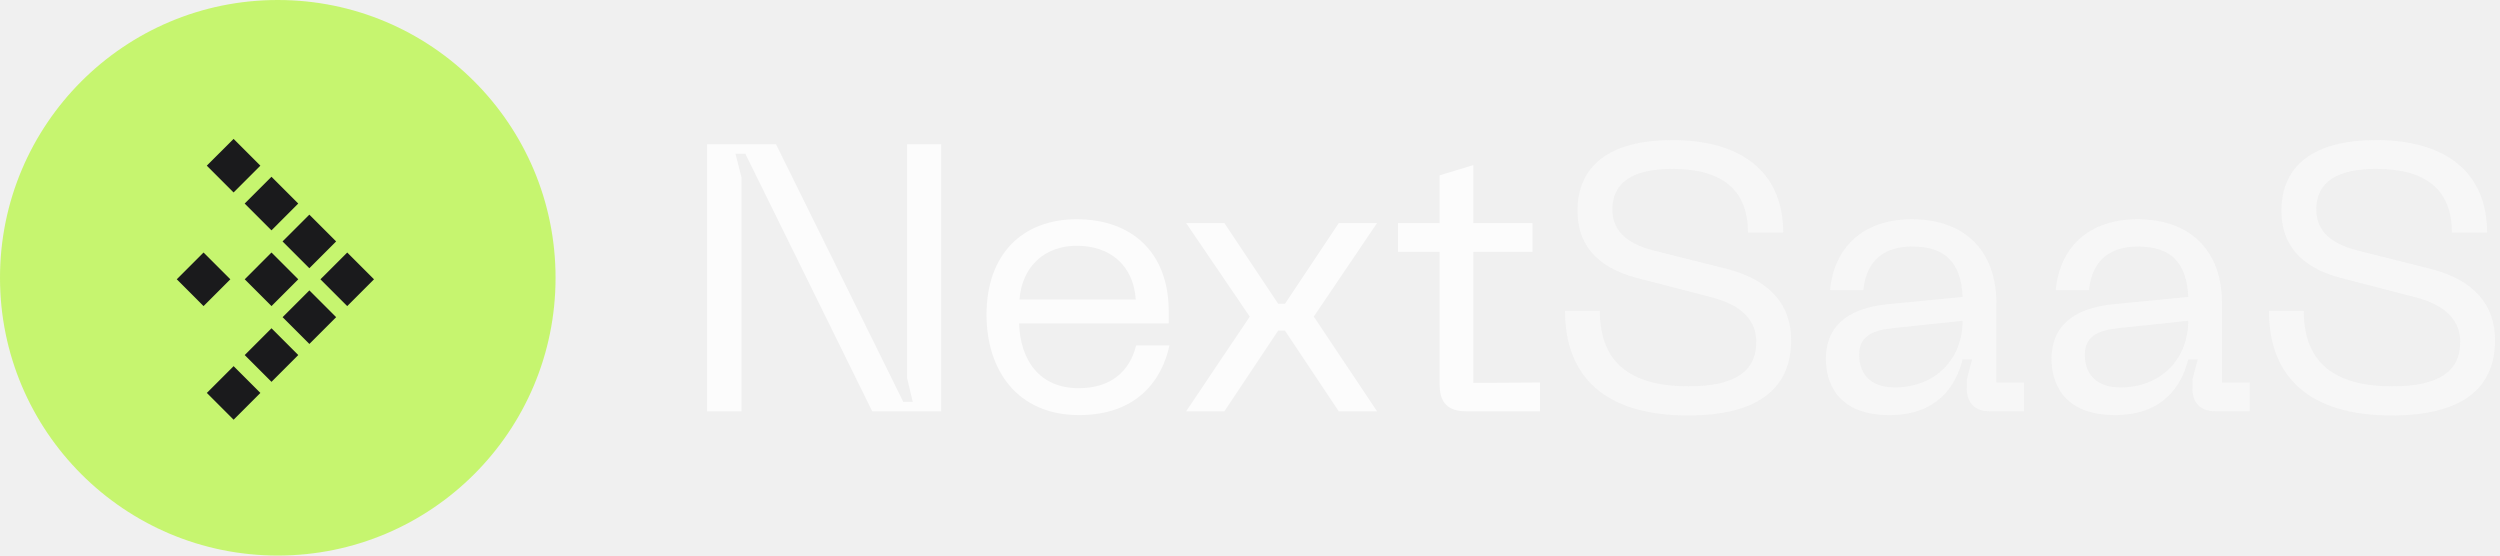
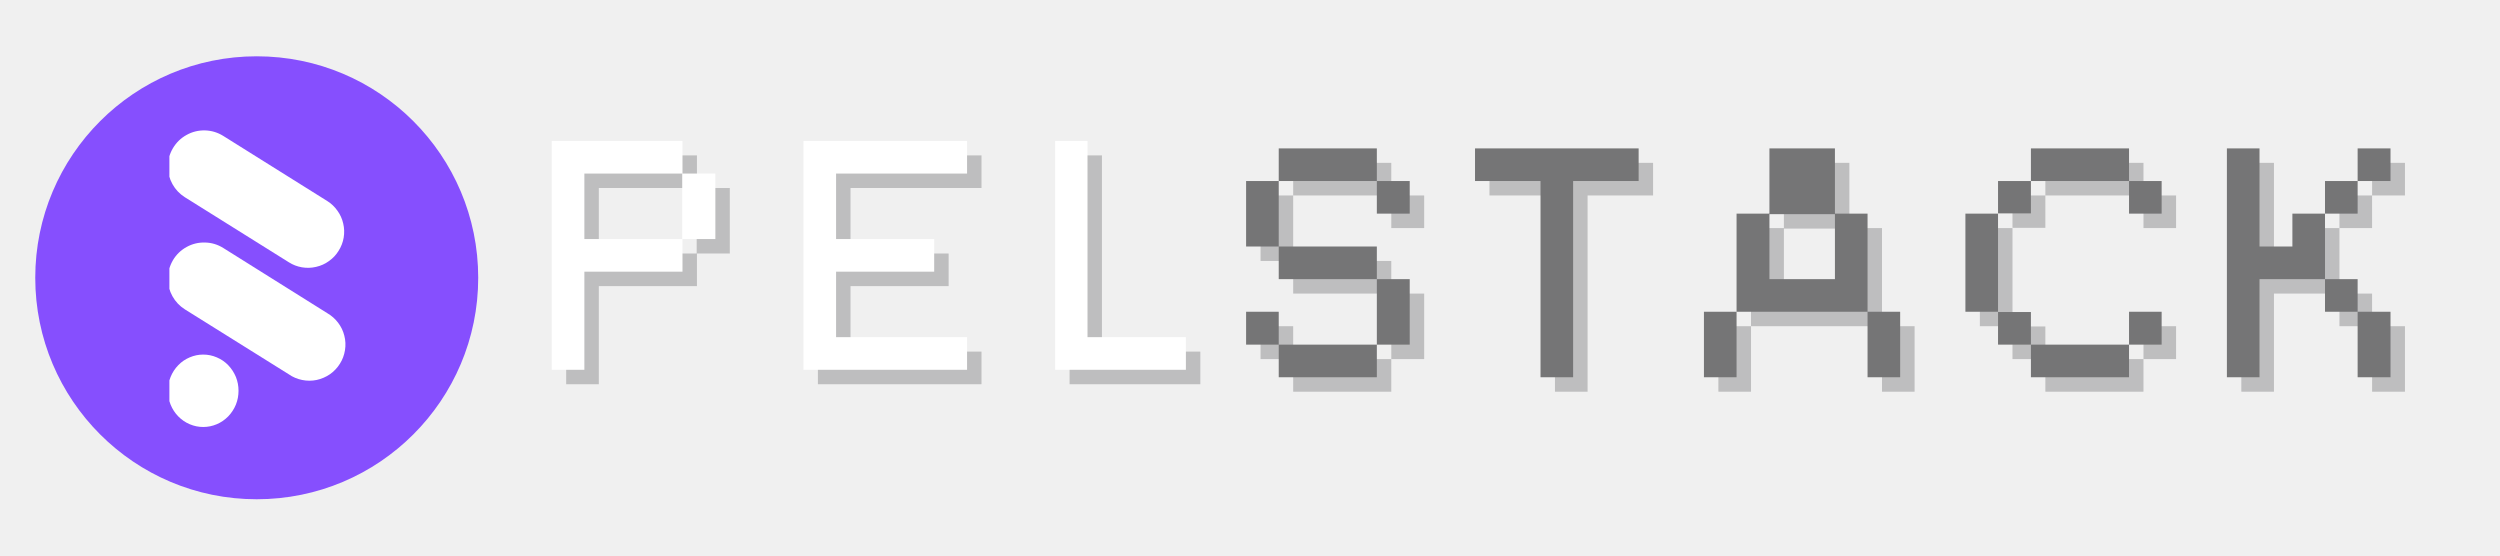
- <svg xmlns="http://www.w3.org/2000/svg" width="198" height="44" viewBox="0 0 198 44" fill="none">
-   <path d="M197.609 26.936C197.609 30.716 195.059 32.906 189.419 32.906C182.999 32.906 179.699 29.936 179.699 24.626H182.459C182.459 28.676 184.829 30.596 189.479 30.596C193.139 30.596 194.849 29.426 194.849 27.086C194.849 25.436 193.769 24.176 191.309 23.546L185.399 22.016C182.069 21.146 180.689 19.226 180.689 16.706C180.689 13.046 183.329 11.096 188.189 11.096C193.949 11.096 196.979 13.856 196.979 18.416H194.189C194.189 15.056 192.179 13.376 188.189 13.376C185.099 13.376 183.449 14.426 183.449 16.586C183.449 18.086 184.349 19.226 186.659 19.826L192.509 21.296C195.929 22.166 197.609 24.146 197.609 26.936Z" fill="#FCFCFC" fill-opacity="0.6" />
-   <path d="M162.48 28.435C162.48 26.065 163.92 24.415 167.46 24.085L173.31 23.515C173.19 20.815 171.96 19.525 169.32 19.525C167.25 19.525 165.69 20.485 165.45 22.975H162.81C163.14 19.585 165.42 17.365 169.29 17.365C173.64 17.365 175.98 20.035 175.98 23.965V30.295H178.17V32.575H175.44C174.3 32.575 173.64 31.915 173.64 30.775V30.055L174.06 28.465H173.31C172.74 30.745 171.15 32.875 167.52 32.875C163.14 32.875 162.48 29.995 162.48 28.435ZM165.12 28.105C165.12 29.815 166.23 30.685 167.94 30.685C171.18 30.685 173.31 28.405 173.31 25.405L167.91 25.975C166.08 26.155 165.12 26.665 165.12 28.105Z" fill="#FCFCFC" fill-opacity="0.6" />
-   <path d="M144.609 28.435C144.609 26.065 146.049 24.415 149.589 24.085L155.439 23.515C155.319 20.815 154.089 19.525 151.449 19.525C149.379 19.525 147.819 20.485 147.579 22.975H144.939C145.269 19.585 147.549 17.365 151.419 17.365C155.769 17.365 158.109 20.035 158.109 23.965V30.295H160.299V32.575H157.569C156.429 32.575 155.769 31.915 155.769 30.775V30.055L156.189 28.465H155.439C154.869 30.745 153.279 32.875 149.649 32.875C145.269 32.875 144.609 29.995 144.609 28.435ZM147.249 28.105C147.249 29.815 148.359 30.685 150.069 30.685C153.309 30.685 155.439 28.405 155.439 25.405L150.039 25.975C148.209 26.155 147.249 26.665 147.249 28.105Z" fill="#FCFCFC" fill-opacity="0.6" />
-   <path d="M141.859 26.936C141.859 30.716 139.309 32.906 133.669 32.906C127.249 32.906 123.949 29.936 123.949 24.626H126.709C126.709 28.676 129.079 30.596 133.729 30.596C137.389 30.596 139.099 29.426 139.099 27.086C139.099 25.436 138.019 24.176 135.559 23.546L129.649 22.016C126.319 21.146 124.939 19.226 124.939 16.706C124.939 13.046 127.579 11.096 132.439 11.096C138.199 11.096 141.229 13.856 141.229 18.416H138.439C138.439 15.056 136.429 13.376 132.439 13.376C129.349 13.376 127.699 14.426 127.699 16.586C127.699 18.086 128.599 19.226 130.909 19.826L136.759 21.296C140.179 22.166 141.859 24.146 141.859 26.936Z" fill="#FCFCFC" fill-opacity="0.6" />
-   <path d="M121.969 30.296V32.576H116.119C114.709 32.576 114.019 31.916 114.019 30.476V19.946H110.719V17.666H114.019V13.886L116.689 13.076V17.666H121.369V19.946H116.689V30.326L121.969 30.296Z" fill="#FCFCFC" />
-   <path d="M93.941 32.576L98.981 25.076L93.941 17.666H96.971L101.231 24.056H101.771L106.031 17.666H109.061L104.051 25.076L109.061 32.576H106.031L101.771 26.186H101.231L96.971 32.576H93.941Z" fill="#FCFCFC" />
-   <path d="M78.133 24.925C78.133 20.095 81.013 17.365 85.273 17.365C89.683 17.365 92.563 20.035 92.563 24.655V25.615H80.713C80.803 28.525 82.333 30.745 85.423 30.745C87.973 30.745 89.473 29.425 89.983 27.355H92.623C92.023 30.115 90.043 32.875 85.453 32.875C80.593 32.875 78.133 29.335 78.133 24.925ZM80.743 23.725H89.953C89.773 21.025 87.943 19.465 85.273 19.465C82.813 19.465 80.953 21.025 80.743 23.725Z" fill="#FCFCFC" />
-   <path d="M56 32.576V11.426H61.46L71.54 31.826H72.29L71.84 29.936V11.426H74.54V32.576H69.08L59.03 12.176H58.25L58.73 14.066V32.576H56Z" fill="#FCFCFC" />
-   <rect width="44" height="44" rx="22" fill="#C6F56F" />
-   <path d="M27.5 20L29.621 22.121L27.5 24.243L25.378 22.121L27.5 20Z" fill="#1A1A1C" />
-   <path d="M20.623 31.12L18.502 33.242L16.381 31.12L18.502 28.999L20.623 31.12Z" fill="#1A1A1C" />
-   <path d="M24.5 17L26.621 19.121L24.5 21.243L22.378 19.121L24.5 17Z" fill="#1A1A1C" />
-   <path d="M23.623 28.12L21.502 30.242L19.381 28.12L21.502 25.999L23.623 28.12Z" fill="#1A1A1C" />
-   <path d="M21.5 14L23.621 16.121L21.5 18.243L19.378 16.121L21.5 14Z" fill="#1A1A1C" />
-   <path d="M26.623 25.12L24.502 27.242L22.381 25.12L24.502 22.999L26.623 25.12Z" fill="#1A1A1C" />
-   <path d="M18.5 11L20.621 13.121L18.5 15.243L16.378 13.121L18.5 11Z" fill="#1A1A1C" />
-   <path d="M23.623 22.12L21.502 24.242L19.381 22.12L21.502 19.999L23.623 22.12Z" fill="#1A1A1C" />
-   <path d="M18.243 22.12L16.121 24.242L14 22.12L16.121 19.999L18.243 22.12Z" fill="#1A1A1C" />
+ <svg xmlns="http://www.w3.org/2000/svg" width="198" zoomAndPan="magnify" viewBox="0 0 148.5 33" height="44" preserveAspectRatio="xMidYMid meet" version="1.0">
+   <defs>
+     <g />
+     <clipPath id="dc37e4568a">
+       <path d="M 2.094 3.344 L 28.406 3.344 L 28.406 29.656 L 2.094 29.656 Z M 2.094 3.344 " clip-rule="nonzero" />
+     </clipPath>
+     <clipPath id="d4e85a4d88">
+       <path d="M 15.25 3.344 C 7.984 3.344 2.094 9.234 2.094 16.5 C 2.094 23.766 7.984 29.656 15.25 29.656 C 22.516 29.656 28.406 23.766 28.406 16.5 C 28.406 9.234 22.516 3.344 15.25 3.344 Z M 15.25 3.344 " clip-rule="nonzero" />
+     </clipPath>
+     <clipPath id="18d7253202">
+       <path d="M 0.094 0.344 L 26.406 0.344 L 26.406 26.656 L 0.094 26.656 Z M 0.094 0.344 " clip-rule="nonzero" />
+     </clipPath>
+     <clipPath id="ea07081d8a">
+       <path d="M 13.25 0.344 C 5.984 0.344 0.094 6.234 0.094 13.5 C 0.094 20.766 5.984 26.656 13.25 26.656 C 20.516 26.656 26.406 20.766 26.406 13.5 C 26.406 6.234 20.516 0.344 13.25 0.344 Z M 13.25 0.344 " clip-rule="nonzero" />
+     </clipPath>
+     <clipPath id="387503b020">
+       <rect x="0" width="27" y="0" height="27" />
+     </clipPath>
+     <clipPath id="1d5451b543">
+       <rect x="0" width="74" y="0" height="25" />
+     </clipPath>
+     <clipPath id="5192fe1a8b">
+       <path d="M 10.062 7.59 L 20.527 7.59 L 20.527 16 L 10.062 16 Z M 10.062 7.59 " clip-rule="nonzero" />
+     </clipPath>
+     <clipPath id="c08b0142cc">
+       <path d="M 10.062 14 L 20.527 14 L 20.527 23 L 10.062 23 Z M 10.062 14 " clip-rule="nonzero" />
+     </clipPath>
+     <clipPath id="e7ea14497a">
+       <path d="M 10.062 21 L 15 21 L 15 25.527 L 10.062 25.527 Z M 10.062 21 " clip-rule="nonzero" />
+     </clipPath>
+   </defs>
+   <g clip-path="url(#dc37e4568a)">
+     <g clip-path="url(#d4e85a4d88)">
+       <g transform="matrix(1, 0, 0, 1, 2, 3)">
+         <g clip-path="url(#387503b020)">
+           <g clip-path="url(#18d7253202)">
+             <g clip-path="url(#ea07081d8a)">
+               <path fill="#864ffe" d="M 0.094 0.344 L 26.406 0.344 L 26.406 26.656 L 0.094 26.656 Z M 0.094 0.344 " fill-opacity="1" fill-rule="nonzero" />
+             </g>
+           </g>
+         </g>
+       </g>
+     </g>
+   </g>
+   <g fill="#757576" fill-opacity="0.4">
+     <g transform="translate(33.63181, 22.82385)">
+       <g>
+         <path d="M 7.766 -7.766 L 7.766 -5.828 L 1.938 -5.828 L 1.938 0 L 0 0 L 0 -13.594 L 7.766 -13.594 L 7.766 -11.656 L 9.719 -11.656 L 9.719 -7.766 Z M 1.938 -7.766 L 7.75 -7.766 L 7.75 -11.656 L 1.938 -11.656 Z M 1.938 -7.766 " />
+       </g>
+     </g>
+   </g>
+   <g fill="#757576" fill-opacity="0.4">
+     <g transform="translate(48.58281, 22.82385)">
+       <g>
+         <path d="M 1.938 -1.938 L 9.719 -1.938 L 9.719 0 L 0 0 L 0 -13.594 L 9.719 -13.594 L 9.719 -11.656 L 1.938 -11.656 L 1.938 -7.766 L 7.766 -7.766 L 7.766 -5.828 L 1.938 -5.828 Z M 1.938 -1.938 " />
+       </g>
+     </g>
+   </g>
+   <g fill="#757576" fill-opacity="0.4">
+     <g transform="translate(63.53381, 22.82385)">
+       <g>
+         <path d="M 7.766 -1.938 L 7.766 0 L 0 0 L 0 -13.594 L 1.922 -13.594 L 1.922 -1.938 Z M 7.766 -1.938 " />
+       </g>
+     </g>
+   </g>
+   <g fill="#ffffff" fill-opacity="1">
+     <g transform="translate(32.77358, 21.96561)">
+       <g>
+         <path d="M 7.766 -7.766 L 7.766 -5.828 L 1.938 -5.828 L 1.938 0 L 0 0 L 0 -13.594 L 7.766 -13.594 L 7.766 -11.656 L 9.719 -11.656 L 9.719 -7.766 Z M 1.938 -7.766 L 7.75 -7.766 L 7.75 -11.656 L 1.938 -11.656 Z M 1.938 -7.766 " />
+       </g>
+     </g>
+   </g>
+   <g fill="#ffffff" fill-opacity="1">
+     <g transform="translate(47.72458, 21.96561)">
+       <g>
+         <path d="M 1.938 -1.938 L 9.719 -1.938 L 9.719 0 L 0 0 L 0 -13.594 L 9.719 -13.594 L 9.719 -11.656 L 1.938 -11.656 L 1.938 -7.766 L 7.766 -7.766 L 7.766 -5.828 L 1.938 -5.828 Z M 1.938 -1.938 " />
+       </g>
+     </g>
+   </g>
+   <g fill="#ffffff" fill-opacity="1">
+     <g transform="translate(62.67558, 21.96561)">
+       <g>
+         <path d="M 7.766 -1.938 L 7.766 0 L 0 0 L 0 -13.594 L 1.922 -13.594 L 1.922 -1.938 Z M 7.766 -1.938 " />
+       </g>
+     </g>
+   </g>
+   <g transform="matrix(1, 0, 0, 1, 73, 3)">
+     <g clip-path="url(#1d5451b543)">
+       <g fill="#757576" fill-opacity="0.4">
+         <g transform="translate(1.876792, 20.2671)">
+           <g>
+             <path d="M 1.938 -7.766 L 7.766 -7.766 L 7.766 -5.828 L 9.719 -5.828 L 9.719 -1.938 L 7.766 -1.938 L 7.766 -5.828 L 1.938 -5.828 Z M 1.938 -13.594 L 7.766 -13.594 L 7.766 -11.656 L 9.719 -11.656 L 9.719 -9.719 L 7.766 -9.719 L 7.766 -11.656 L 1.938 -11.656 Z M 1.938 -1.938 L 7.766 -1.938 L 7.766 0 L 1.938 0 Z M 1.938 -7.766 L 0 -7.766 L 0 -11.656 L 1.938 -11.656 Z M 1.938 -1.938 L 0 -1.938 L 0 -3.891 L 1.938 -3.891 Z M 1.938 -1.938 " />
+           </g>
+         </g>
+         <g transform="translate(15.47429, 20.2671)">
+           <g>
+             <path d="M 0 -13.594 L 9.719 -13.594 L 9.719 -11.656 L 5.828 -11.656 L 5.828 0 L 3.891 0 L 3.891 -11.656 L 0 -11.656 Z M 0 -13.594 " />
+           </g>
+         </g>
+         <g transform="translate(29.07179, 20.2671)">
+           <g>
+             <path d="M 3.891 -13.594 L 7.781 -13.594 L 7.781 -9.719 L 9.719 -9.719 L 9.719 -3.891 L 11.656 -3.891 L 11.656 0 L 9.719 0 L 9.719 -3.891 L 1.938 -3.891 L 1.938 -9.719 L 3.891 -9.719 Z M 7.781 -5.828 L 7.781 -9.688 L 3.891 -9.688 L 3.891 -5.828 Z M 0 0 L 0 -3.891 L 1.938 -3.891 L 1.938 0 Z M 0 0 " />
+           </g>
+         </g>
+         <g transform="translate(44.60366, 20.2671)">
+           <g>
+             <path d="M 11.656 -11.656 L 11.656 -9.719 L 9.719 -9.719 L 9.719 -11.656 L 3.891 -11.656 L 3.891 -13.594 L 9.719 -13.594 L 9.719 -11.656 Z M 3.891 -3.875 L 3.891 -1.938 L 9.719 -1.938 L 9.719 0 L 3.891 0 L 3.891 -1.938 L 1.938 -1.938 L 1.938 -3.875 Z M 1.938 -9.719 L 1.938 -3.891 L 0 -3.891 L 0 -9.719 Z M 9.719 -1.938 L 9.719 -3.891 L 11.656 -3.891 L 11.656 -1.938 Z M 3.891 -9.734 L 1.938 -9.734 L 1.938 -11.656 L 3.891 -11.656 Z M 3.891 -9.734 " />
+           </g>
+         </g>
+         <g transform="translate(60.13553, 20.2671)">
+           <g>
+             <path d="M 1.938 0 L 0 0 L 0 -13.594 L 1.938 -13.594 L 1.938 -7.766 L 3.891 -7.766 L 3.891 -9.719 L 5.828 -9.719 L 5.828 -5.828 L 7.766 -5.828 L 7.766 -3.891 L 9.719 -3.891 L 9.719 0 L 7.766 0 L 7.766 -3.891 L 5.828 -3.891 L 5.828 -5.828 L 1.938 -5.828 Z M 7.766 -11.656 L 7.766 -13.594 L 9.719 -13.594 L 9.719 -11.656 Z M 5.828 -11.656 L 7.766 -11.656 L 7.766 -9.719 L 5.828 -9.719 Z M 5.828 -11.656 " />
+           </g>
+         </g>
+       </g>
+       <g fill="#757576" fill-opacity="1">
+         <g transform="translate(1.018559, 19.40886)">
+           <g>
+             <path d="M 1.938 -7.766 L 7.766 -7.766 L 7.766 -5.828 L 9.719 -5.828 L 9.719 -1.938 L 7.766 -1.938 L 7.766 -5.828 L 1.938 -5.828 Z M 1.938 -13.594 L 7.766 -13.594 L 7.766 -11.656 L 9.719 -11.656 L 9.719 -9.719 L 7.766 -9.719 L 7.766 -11.656 L 1.938 -11.656 Z M 1.938 -1.938 L 7.766 -1.938 L 7.766 0 L 1.938 0 Z M 1.938 -7.766 L 0 -7.766 L 0 -11.656 L 1.938 -11.656 Z M 1.938 -1.938 L 0 -1.938 L 0 -3.891 L 1.938 -3.891 Z M 1.938 -1.938 " />
+           </g>
+         </g>
+         <g transform="translate(14.61606, 19.40886)">
+           <g>
+             <path d="M 0 -13.594 L 9.719 -13.594 L 9.719 -11.656 L 5.828 -11.656 L 5.828 0 L 3.891 0 L 3.891 -11.656 L 0 -11.656 Z M 0 -13.594 " />
+           </g>
+         </g>
+         <g transform="translate(28.21355, 19.40886)">
+           <g>
+             <path d="M 3.891 -13.594 L 7.781 -13.594 L 7.781 -9.719 L 9.719 -9.719 L 9.719 -3.891 L 11.656 -3.891 L 11.656 0 L 9.719 0 L 9.719 -3.891 L 1.938 -3.891 L 1.938 -9.719 L 3.891 -9.719 Z M 7.781 -5.828 L 7.781 -9.688 L 3.891 -9.688 L 3.891 -5.828 Z M 0 0 L 0 -3.891 L 1.938 -3.891 L 1.938 0 Z M 0 0 " />
+           </g>
+         </g>
+         <g transform="translate(43.74542, 19.40886)">
+           <g>
+             <path d="M 11.656 -11.656 L 11.656 -9.719 L 9.719 -9.719 L 9.719 -11.656 L 3.891 -11.656 L 3.891 -13.594 L 9.719 -13.594 L 9.719 -11.656 Z M 3.891 -3.875 L 3.891 -1.938 L 9.719 -1.938 L 9.719 0 L 3.891 0 L 3.891 -1.938 L 1.938 -1.938 L 1.938 -3.875 Z M 1.938 -9.719 L 1.938 -3.891 L 0 -3.891 L 0 -9.719 Z M 9.719 -1.938 L 9.719 -3.891 L 11.656 -3.891 L 11.656 -1.938 Z M 3.891 -9.734 L 1.938 -9.734 L 1.938 -11.656 L 3.891 -11.656 Z M 3.891 -9.734 " />
+           </g>
+         </g>
+         <g transform="translate(59.2773, 19.40886)">
+           <g>
+             <path d="M 1.938 0 L 0 0 L 0 -13.594 L 1.938 -13.594 L 1.938 -7.766 L 3.891 -7.766 L 3.891 -9.719 L 5.828 -9.719 L 5.828 -5.828 L 7.766 -5.828 L 7.766 -3.891 L 9.719 -3.891 L 9.719 0 L 7.766 0 L 7.766 -3.891 L 5.828 -3.891 L 5.828 -5.828 L 1.938 -5.828 Z M 7.766 -11.656 L 7.766 -13.594 L 9.719 -13.594 L 9.719 -11.656 Z M 5.828 -11.656 L 7.766 -11.656 L 7.766 -9.719 L 5.828 -9.719 Z M 5.828 -11.656 " />
+           </g>
+         </g>
+       </g>
+     </g>
+   </g>
+   <g clip-path="url(#5192fe1a8b)">
+     <path fill="#ffffff" d="M 9.973 9.891 C 9.973 9.5 10.074 9.137 10.273 8.801 C 10.473 8.465 10.742 8.203 11.082 8.016 C 11.426 7.824 11.789 7.738 12.18 7.746 C 12.57 7.758 12.93 7.867 13.262 8.074 L 19.434 11.938 C 19.676 12.09 19.879 12.281 20.043 12.516 C 20.211 12.746 20.324 13 20.387 13.277 C 20.453 13.555 20.461 13.836 20.414 14.117 C 20.367 14.398 20.266 14.656 20.113 14.898 C 19.965 15.141 19.773 15.344 19.539 15.508 C 19.309 15.676 19.055 15.789 18.777 15.852 C 18.5 15.918 18.219 15.926 17.938 15.879 C 17.656 15.832 17.395 15.73 17.156 15.578 L 10.98 11.715 C 10.668 11.516 10.422 11.258 10.242 10.934 C 10.062 10.609 9.973 10.262 9.973 9.891 Z M 9.973 9.891 " fill-opacity="1" fill-rule="nonzero" />
+   </g>
+   <g clip-path="url(#c08b0142cc)">
+     <path fill="#ffffff" d="M 9.973 16.555 C 9.973 16.164 10.074 15.801 10.27 15.461 C 10.469 15.125 10.738 14.863 11.082 14.672 C 11.422 14.484 11.789 14.395 12.18 14.406 C 12.57 14.414 12.93 14.523 13.262 14.73 L 19.434 18.598 C 19.688 18.746 19.906 18.934 20.082 19.168 C 20.258 19.398 20.383 19.656 20.453 19.941 C 20.527 20.227 20.539 20.512 20.492 20.801 C 20.445 21.09 20.348 21.359 20.191 21.605 C 20.035 21.855 19.836 22.062 19.598 22.23 C 19.355 22.395 19.094 22.508 18.809 22.57 C 18.52 22.629 18.234 22.629 17.945 22.57 C 17.66 22.512 17.395 22.402 17.156 22.234 L 10.98 18.375 C 10.668 18.176 10.422 17.918 10.242 17.594 C 10.062 17.27 9.973 16.922 9.973 16.551 Z M 9.973 16.555 " fill-opacity="1" fill-rule="nonzero" />
+   </g>
+   <g clip-path="url(#e7ea14497a)">
+     <path fill="#ffffff" d="M 12.07 25.363 C 11.793 25.363 11.527 25.309 11.27 25.199 C 11.012 25.09 10.785 24.934 10.59 24.734 C 10.391 24.531 10.242 24.301 10.133 24.035 C 10.027 23.773 9.977 23.496 9.977 23.211 C 9.977 22.926 10.027 22.652 10.133 22.391 C 10.242 22.125 10.391 21.895 10.59 21.691 C 10.785 21.488 11.012 21.336 11.27 21.227 C 11.527 21.117 11.793 21.062 12.07 21.062 C 12.352 21.062 12.617 21.117 12.875 21.227 C 13.133 21.336 13.359 21.488 13.555 21.691 C 13.75 21.895 13.902 22.125 14.012 22.391 C 14.117 22.652 14.168 22.926 14.168 23.211 C 14.168 23.496 14.117 23.773 14.012 24.035 C 13.902 24.301 13.75 24.531 13.555 24.734 C 13.359 24.934 13.133 25.09 12.875 25.199 C 12.617 25.309 12.352 25.363 12.07 25.363 Z M 12.07 25.363 " fill-opacity="1" fill-rule="nonzero" />
+   </g>
</svg>
